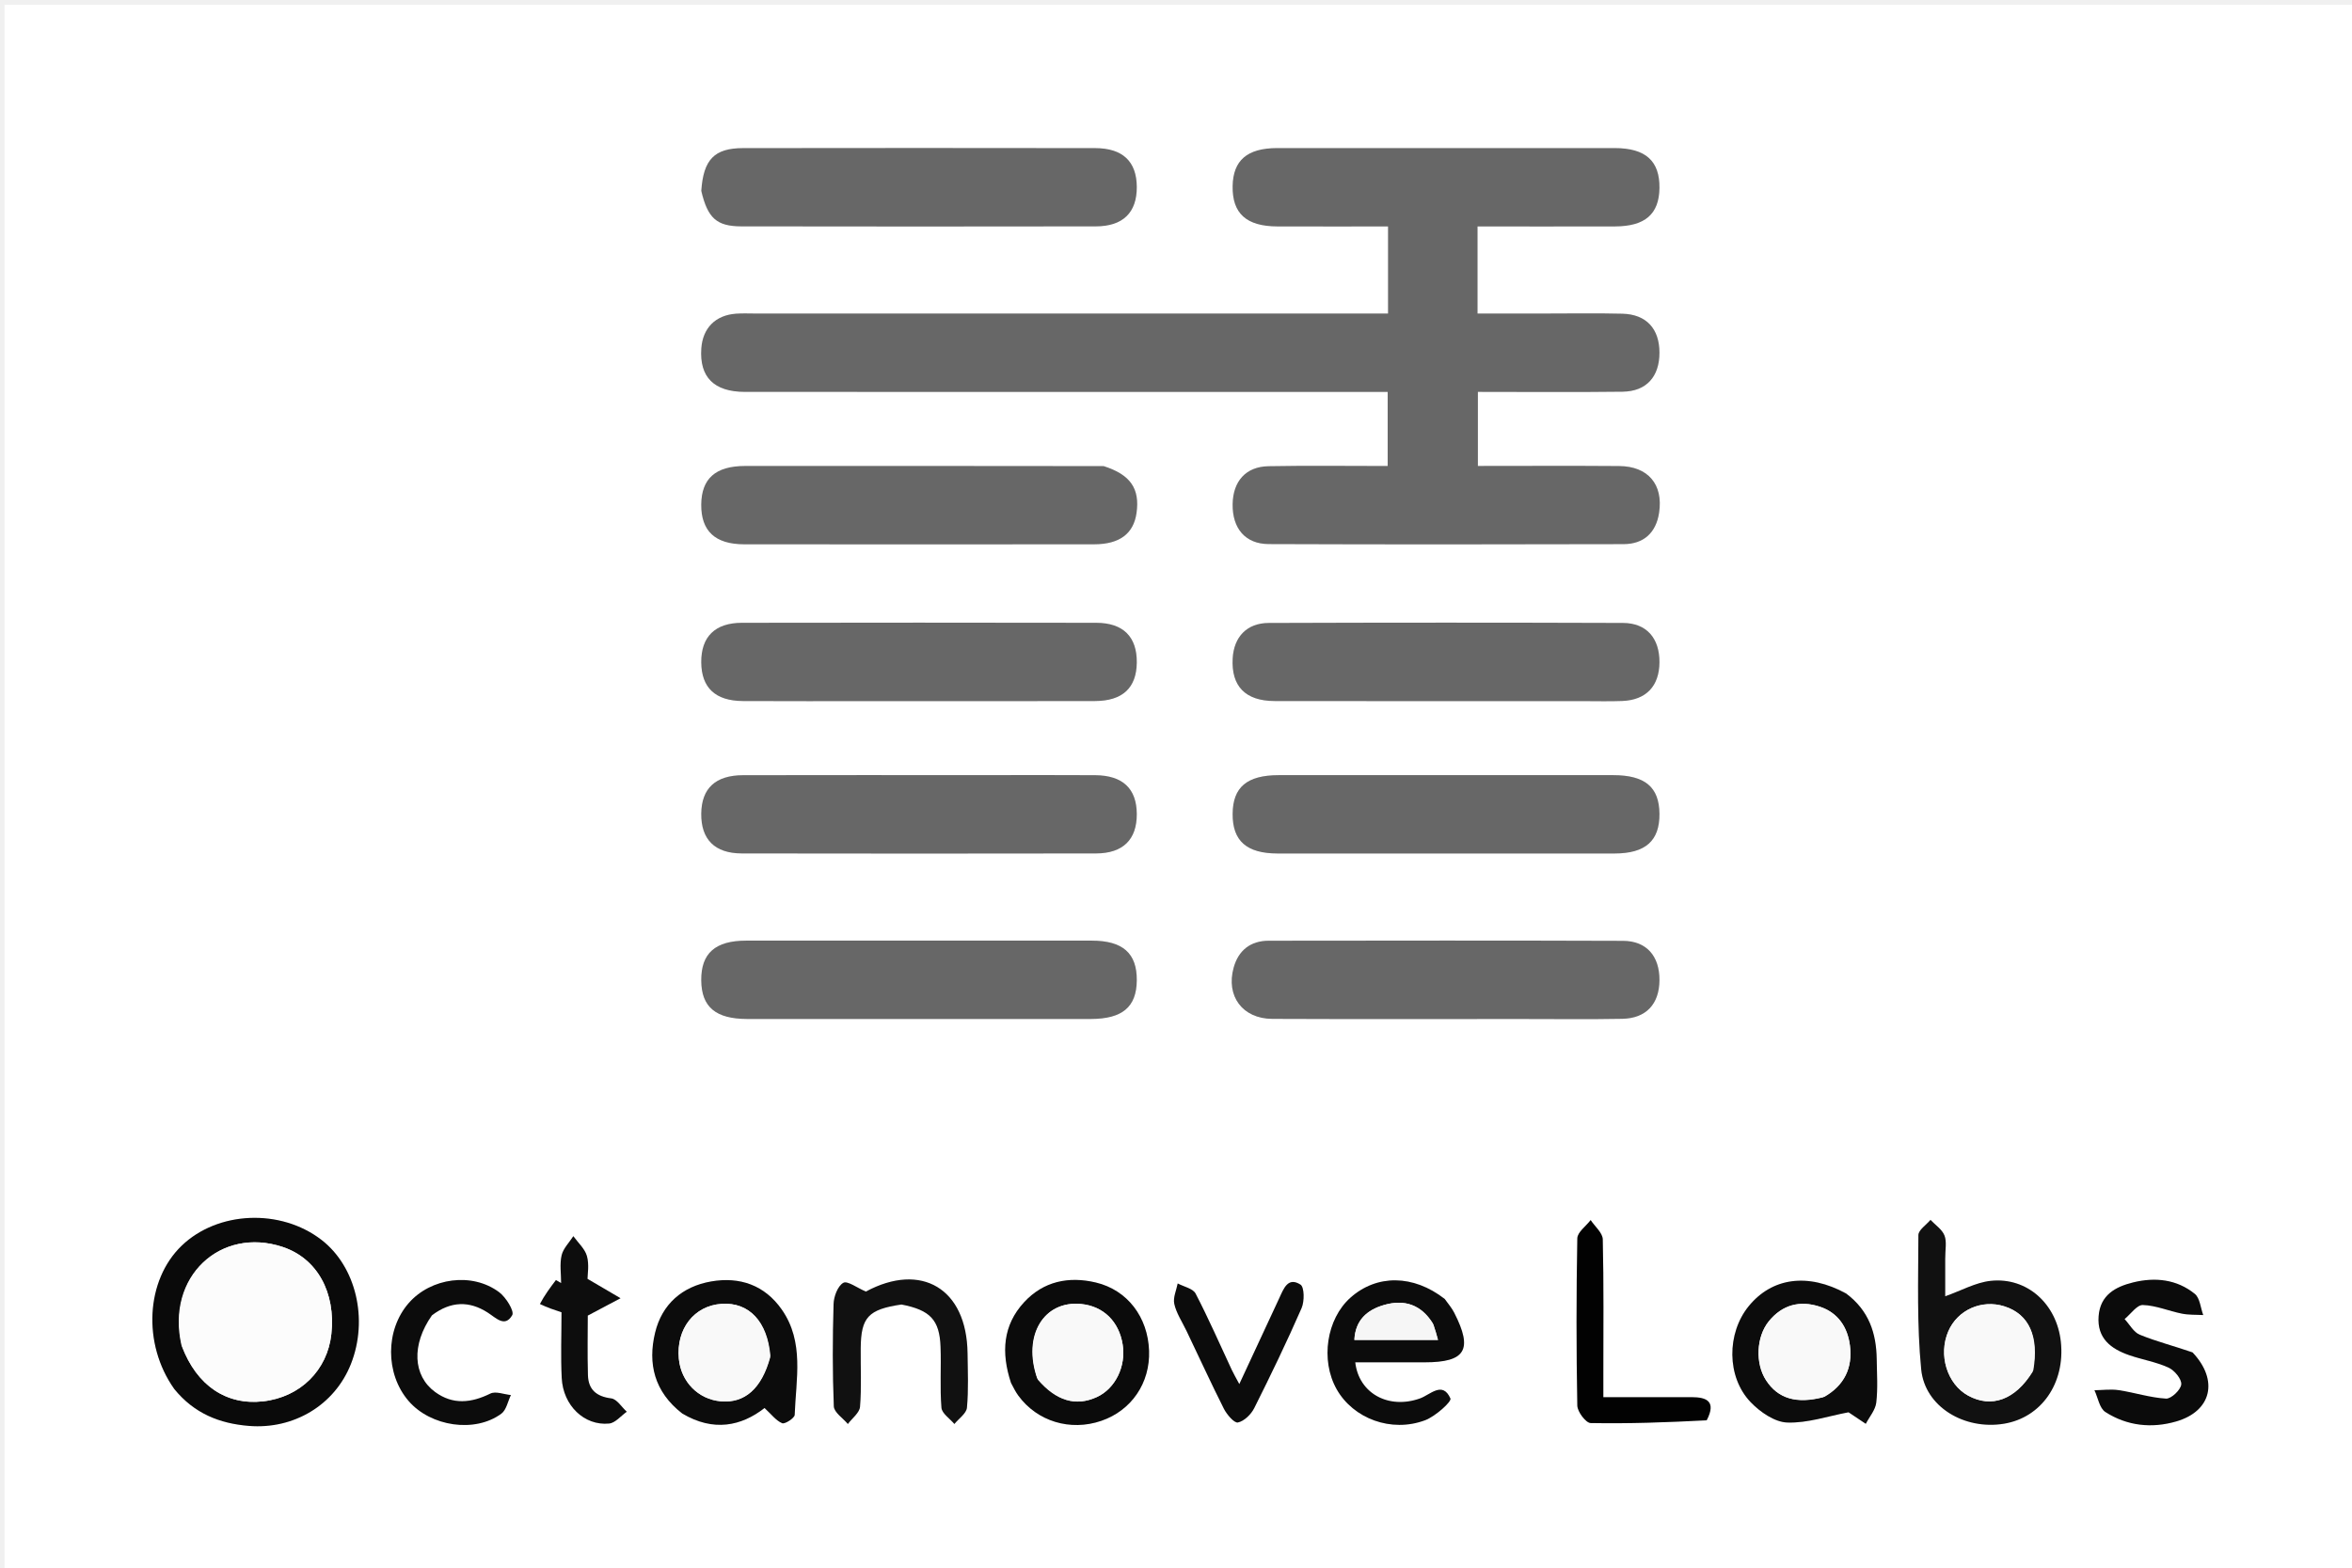
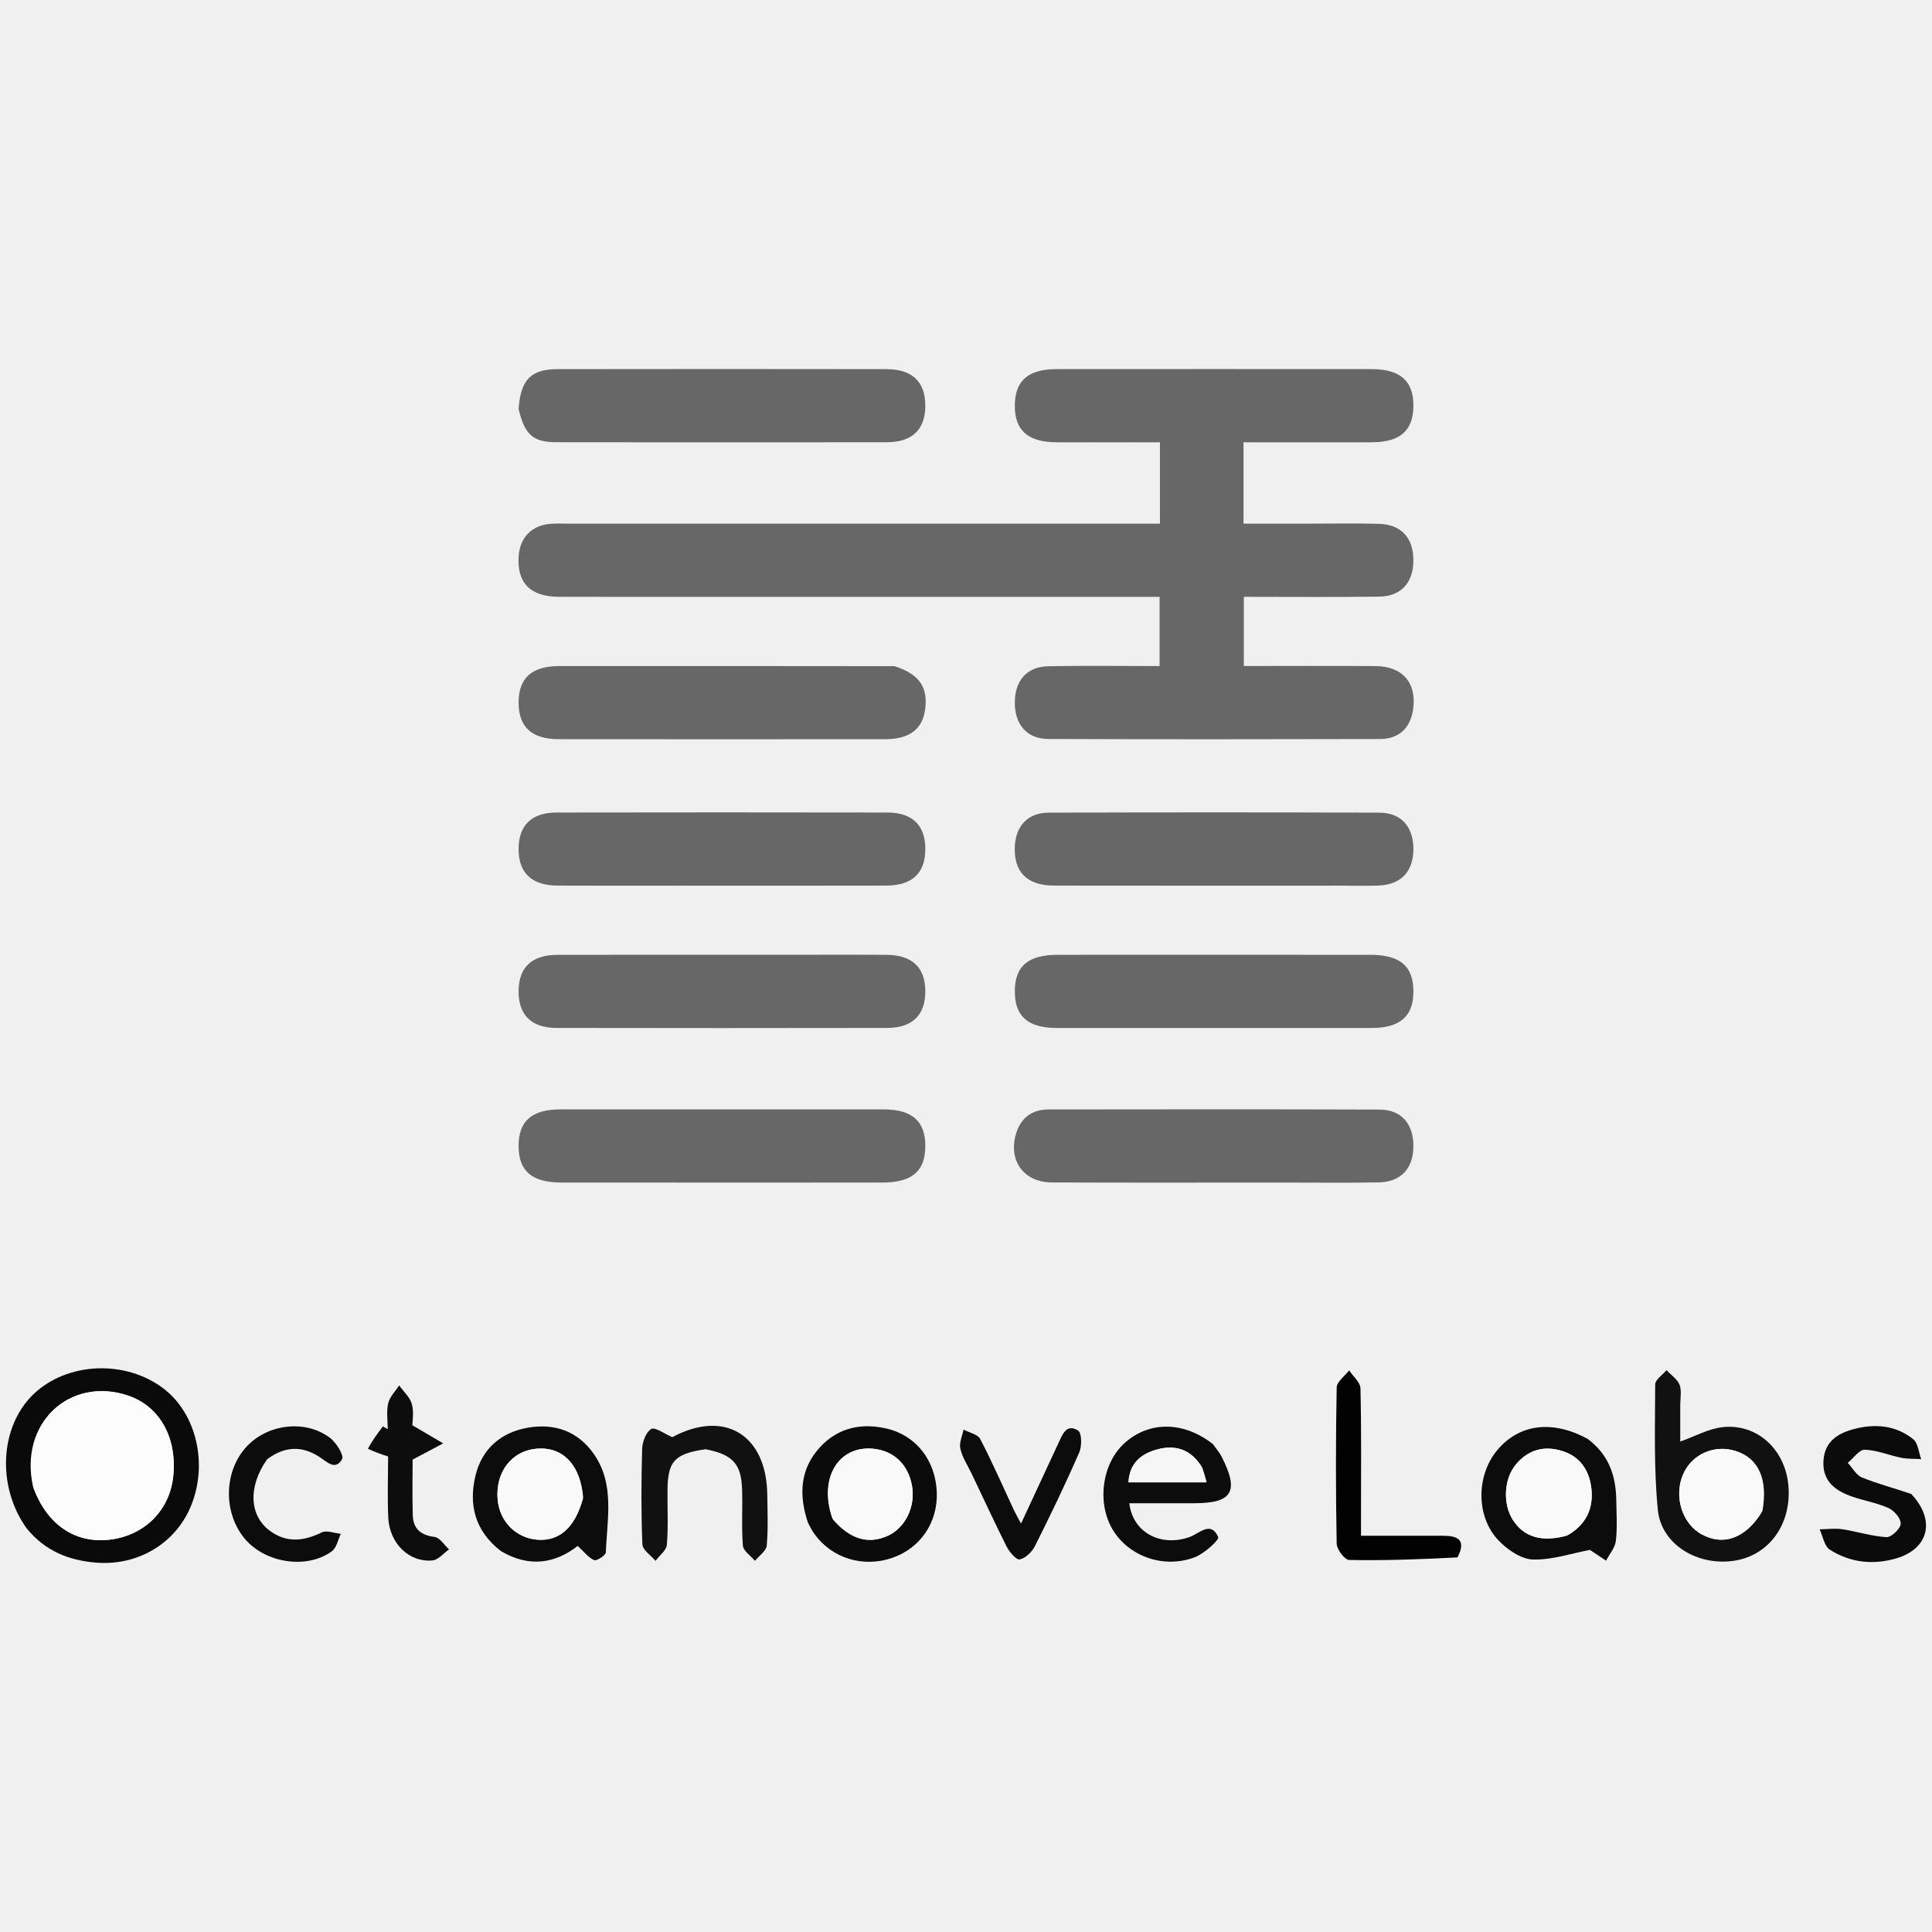
- <svg xmlns="http://www.w3.org/2000/svg" version="1.1" id="Layer_1" x="0px" y="0px" width="100%" viewBox="0 0 540 360" enable-background="new 0 0 540 360" xml:space="preserve">
-   <path fill="#FFFFFF" opacity="1" stroke="none" d=" M392,361   C261.369,361 131.239,361 1.054,361   C1.054,241.069 1.054,121.139 1.054,1.104   C180.881,1.104 360.761,1.104 540.821,1.104   C540.821,121 540.821,241 540.821,361   C491.472,361 441.986,361 392,361  M278.5,90.001   C291.923,90.001 305.346,90.001 318.598,90.001   C318.598,96.099 318.598,101.492 318.598,107.013   C309.201,107.013 300.202,106.891 291.209,107.061   C286.027,107.159 283.081,110.525 283.003,115.782   C282.922,121.323 285.896,124.919 291.271,124.94   C318.434,125.044 345.598,125.023 372.762,124.953   C377.398,124.941 380.221,122.328 380.916,117.744   C381.903,111.232 378.375,107.075 371.76,107.023   C360.98,106.939 350.199,107.001 339.31,107.001   C339.31,101.094 339.31,95.706 339.31,89.991   C350.589,89.991 361.562,90.088 372.533,89.95   C378.01,89.881 381.005,86.494 380.997,80.978   C380.988,75.478 377.979,72.178 372.488,72.041   C366.492,71.892 360.49,72.001 354.491,71.999   C349.398,71.998 344.306,71.999 339.229,71.999   C339.229,65.02 339.229,58.749 339.229,52.001   C349.902,52.001 360.354,52.022 370.805,51.993   C377.694,51.974 380.913,49.163 380.996,43.206   C381.084,36.965 377.835,34.012 370.718,34.007   C344.887,33.988 319.056,33.987 293.226,34.007   C286.335,34.012 283.099,36.832 283.003,42.763   C282.903,49.011 286.156,51.97 293.252,51.994   C301.698,52.023 310.144,52.001 318.685,52.001   C318.685,58.916 318.685,65.305 318.685,71.999   C316.566,71.999 314.759,71.999 312.951,71.999   C266.456,71.999 219.961,71.999 173.466,72   C171.966,72 170.46,71.924 168.968,72.036   C164.242,72.389 161.343,75.339 161.018,80.023   C160.563,86.58 163.911,89.986 171.011,89.99   C206.508,90.013 242.004,90.001 278.5,90.001  M161.023,44.224   C162.477,50.093 164.543,51.969 170.196,51.979   C197.33,52.026 224.463,52.026 251.597,51.982   C257.841,51.972 261.024,48.793 260.997,42.933   C260.971,37.108 257.782,34.025 251.462,34.016   C224.495,33.977 197.528,33.976 170.561,34.016   C164.03,34.025 161.49,36.621 161.023,44.224  M213.5,234.002   C225.808,234.002 238.116,234.015 250.424,233.997   C257.705,233.986 260.947,231.24 260.997,225.12   C261.048,218.914 257.804,216.01 250.664,216.005   C224.219,215.988 197.773,215.988 171.327,216.005   C164.193,216.01 160.948,218.92 161.003,225.128   C161.056,231.244 164.3,233.987 171.584,233.997   C185.223,234.014 198.861,234.002 213.5,234.002  M225.5,177.998   C207.204,177.998 188.909,177.971 170.613,178.014   C164.253,178.029 161.064,181.045 161.003,186.845   C160.94,192.746 164.091,195.969 170.303,195.98   C197.414,196.028 224.525,196.027 251.636,195.981   C257.855,195.971 261.034,192.769 260.997,186.907   C260.961,181.093 257.772,178.059 251.449,178.014   C243.133,177.954 234.816,177.998 225.5,177.998  M252.961,107.015   C225.669,107.009 198.376,106.99 171.083,107.008   C164.274,107.012 161.05,109.907 161.003,115.882   C160.954,121.927 164.178,124.982 170.848,124.989   C197.641,125.019 224.434,125.016 251.228,124.99   C257.06,124.984 260.268,122.539 260.938,117.802   C261.724,112.242 259.585,109.006 252.961,107.015  M201.5,161.002   C218.132,161.002 234.765,161.032 251.397,160.986   C257.751,160.968 260.94,157.947 260.997,152.145   C261.056,146.251 257.9,143.031 251.687,143.02   C224.576,142.972 197.465,142.973 170.354,143.019   C164.137,143.03 160.961,146.236 161.003,152.104   C161.043,157.915 164.232,160.95 170.562,160.986   C180.541,161.043 190.521,161.002 201.5,161.002  M328.5,177.998   C316.858,177.998 305.215,177.985 293.573,178.003   C286.294,178.015 283.052,180.761 283.003,186.882   C282.953,193.087 286.197,195.99 293.337,195.995   C319.117,196.013 344.896,196.013 370.675,195.995   C377.808,195.99 381.053,193.078 380.998,186.87   C380.943,180.755 377.7,178.012 370.414,178.003   C356.776,177.986 343.138,177.998 328.5,177.998  M349.5,234.002   C357.151,233.999 364.803,234.101 372.451,233.958   C377.941,233.856 380.965,230.556 380.998,225.089   C381.031,219.571 378.049,216.073 372.629,216.054   C345.52,215.957 318.41,215.996 291.3,216.026   C287.119,216.03 284.343,218.23 283.241,222.188   C281.414,228.754 285.287,233.943 292.118,233.972   C310.912,234.054 329.706,234.001 349.5,234.002  M363.478,161.002   C366.472,160.999 369.469,161.09 372.459,160.973   C377.944,160.759 380.968,157.55 380.998,152.081   C381.027,146.564 378.046,143.073 372.621,143.053   C345.51,142.958 318.399,142.962 291.289,143.055   C286.267,143.072 283.295,146.266 283.013,151.173   C282.646,157.552 285.909,160.974 292.629,160.985   C315.914,161.027 339.2,161.002 363.478,161.002  M40.197,319.266   C44.595,324.602 50.396,326.899 57.163,327.445   C67.435,328.273 76.824,322.674 80.563,313.238   C84.624,302.988 81.746,290.843 73.802,284.716   C64.417,277.478 49.994,278.085 41.701,286.069   C33.491,293.972 32.645,308.585 40.197,319.266  M446.605,288.653   C446.591,286.993 447.004,285.165 446.439,283.72   C445.89,282.317 444.337,281.308 443.225,280.126   C442.255,281.292 440.45,282.456 440.447,283.625   C440.416,293.906 440.09,304.248 441.09,314.451   C441.936,323.076 451.045,328.444 460.112,326.939   C468.685,325.517 474.157,317.637 473.158,308.153   C472.241,299.45 465.415,293.222 457.015,294.133   C453.593,294.504 450.331,296.358 446.605,297.675   C446.605,295.096 446.605,292.341 446.605,288.653  M156.916,324.823   C163.787,328.855 170.202,327.497 175.533,323.333   C177.115,324.783 178.169,326.234 179.583,326.825   C180.21,327.087 182.429,325.637 182.455,324.912   C182.749,316.703 184.708,308.173 179.486,300.714   C175.571,295.121 169.852,293.124 163.276,294.266   C156.632,295.421 151.984,299.491 150.406,306.03   C148.697,313.112 150.192,319.59 156.916,324.823  M423.539,296.824   C415.062,292.226 406.825,293.394 401.484,299.951   C396.44,306.145 396.37,316.171 401.928,321.985   C404.089,324.246 407.437,326.565 410.323,326.669   C414.984,326.836 419.709,325.193 424.41,324.314   C425.295,324.906 426.832,325.934 428.369,326.963   C429.209,325.343 430.577,323.785 430.775,322.09   C431.16,318.803 430.928,315.438 430.878,312.106   C430.791,306.189 429.124,300.962 423.539,296.824  M331.446,298.032   C324.469,292.653 316.092,292.631 310.073,297.975   C304.556,302.872 303.12,312.342 306.883,319.017   C310.681,325.755 319.424,329.064 327.197,326.139   C329.555,325.251 333.323,321.862 333.005,321.143   C331.2,317.068 328.374,320.29 326.022,321.131   C318.861,323.691 311.977,320.029 311.155,312.84   C316.491,312.84 321.801,312.84 327.11,312.84   C336.486,312.84 338.22,309.947 333.882,301.459   C333.358,300.433 332.607,299.523 331.446,298.032  M207.375,299.64   C213.588,300.842 215.713,303.111 215.941,309.284   C216.114,313.942 215.771,318.629 216.148,323.264   C216.255,324.582 218.079,325.761 219.116,327.004   C220.125,325.758 221.882,324.581 222.005,323.252   C222.386,319.123 222.191,314.936 222.143,310.772   C221.971,295.851 211.468,289.762 198.8,296.593   C196.774,295.737 194.555,294.047 193.615,294.586   C192.328,295.325 191.429,297.74 191.379,299.465   C191.152,307.288 191.119,315.128 191.436,322.945   C191.493,324.34 193.533,325.654 194.658,327.006   C195.635,325.69 197.341,324.434 197.455,323.047   C197.821,318.579 197.569,314.063 197.614,309.566   C197.686,302.516 199.326,300.688 207.375,299.64  M232.232,317.934   C232.748,318.783 233.206,319.673 233.789,320.473   C238.117,326.415 245.729,328.722 252.853,326.279   C259.774,323.907 264.079,317.588 263.819,310.184   C263.546,302.45 258.845,296.231 251.589,294.509   C245.364,293.032 239.569,294.225 235.127,299.038   C230.272,304.299 229.807,310.568 232.232,317.934  M503.097,310.336   C499.147,309.097 495.113,308.063 491.289,306.511   C489.869,305.935 488.943,304.145 487.792,302.908   C489.189,301.766 490.616,299.639 491.977,299.681   C494.979,299.774 497.927,301.056 500.936,301.66   C502.531,301.979 504.206,301.893 505.845,301.99   C505.227,300.33 505.089,298.076 503.903,297.116   C499.768,293.766 494.795,293.243 489.729,294.493   C485.662,295.497 482.191,297.4 481.824,302.245   C481.437,307.349 484.66,309.756 488.885,311.214   C491.861,312.241 495.047,312.754 497.883,314.056   C499.245,314.681 500.912,316.681 500.801,317.91   C500.689,319.156 498.497,321.242 497.317,321.175   C493.675,320.968 490.099,319.787 486.46,319.236   C484.639,318.96 482.736,319.229 480.87,319.252   C481.677,320.959 482.024,323.38 483.372,324.246   C488.35,327.447 494.001,328.062 499.663,326.413   C507.723,324.067 509.467,317.001 503.097,310.336  M392.154,325.856   C394.083,321.813 391.867,320.848 388.41,320.842   C381.805,320.831 375.2,320.839 368.115,320.839   C368.115,318.76 368.115,317.14 368.115,315.519   C368.114,305.211 368.23,294.899 367.983,284.596   C367.947,283.1 366.172,281.646 365.202,280.173   C364.134,281.573 362.165,282.955 362.138,284.374   C361.898,297.172 361.898,309.979 362.138,322.777   C362.165,324.195 364.108,326.766 365.2,326.786   C373.972,326.951 382.753,326.631 392.154,325.856  M99.49,301.825   C103.53,298.74 107.764,298.73 111.925,301.384   C113.89,302.637 115.919,304.922 117.602,302.01   C118.133,301.09 116.168,297.915 114.613,296.747   C108.416,292.096 98.934,293.404 93.835,299.24   C88.448,305.406 88.435,315.479 93.806,321.711   C98.881,327.602 109.044,329.119 115.106,324.631   C116.26,323.777 116.59,321.81 117.3,320.356   C115.71,320.205 113.807,319.417 112.585,320.018   C108.179,322.183 103.98,322.641 99.893,319.652   C94.796,315.925 94.421,308.791 99.49,301.825  M124.178,299.78   C125.699,300.285 127.22,300.789 128.917,301.352   C128.917,306.512 128.72,311.491 128.966,316.447   C129.28,322.761 134.155,327.463 139.855,326.897   C141.28,326.756 142.559,325.13 143.905,324.187   C142.722,323.116 141.635,321.286 140.339,321.123   C136.929,320.695 135.083,319.101 134.987,315.792   C134.843,310.845 134.95,305.891 134.95,302.109   C137.964,300.511 140.219,299.316 142.473,298.121   C140.198,296.786 137.923,295.452 134.889,293.672   C134.889,292.692 135.307,290.441 134.761,288.457   C134.297,286.769 132.721,285.386 131.636,283.869   C130.7,285.327 129.311,286.68 128.941,288.27   C128.471,290.289 128.828,292.501 128.828,294.63   C128.43,294.404 128.033,294.177 127.635,293.95   C126.336,295.67 125.037,297.391 124.178,299.78  M272.615,305.952   C275.385,311.809 278.068,317.709 280.988,323.489   C281.667,324.833 283.383,326.835 284.217,326.655   C285.657,326.345 287.24,324.793 287.96,323.359   C291.758,315.791 295.436,308.154 298.831,300.398   C299.512,298.844 299.485,295.571 298.573,294.989   C295.695,293.152 294.716,295.929 293.725,298.07   C290.76,304.481 287.771,310.88 284.535,317.835   C283.731,316.33 283.232,315.49 282.82,314.61   C280.075,308.743 277.487,302.794 274.499,297.054   C273.89,295.883 271.799,295.482 270.392,294.726   C270.089,296.293 269.291,297.968 269.602,299.402   C270.047,301.461 271.301,303.346 272.615,305.952  z" />
-   <path fill="#676767" opacity="1" stroke="none" d=" M278,90.001   C242.004,90.001 206.508,90.013 171.011,89.99   C163.911,89.986 160.563,86.58 161.018,80.023   C161.343,75.339 164.242,72.389 168.968,72.036   C170.46,71.924 171.966,72 173.466,72   C219.961,71.999 266.456,71.999 312.951,71.999   C314.759,71.999 316.566,71.999 318.685,71.999   C318.685,65.305 318.685,58.916 318.685,52.001   C310.144,52.001 301.698,52.023 293.252,51.994   C286.156,51.97 282.903,49.011 283.003,42.763   C283.099,36.832 286.335,34.012 293.226,34.007   C319.056,33.987 344.887,33.988 370.718,34.007   C377.835,34.012 381.084,36.965 380.996,43.206   C380.913,49.163 377.694,51.974 370.805,51.993   C360.354,52.022 349.902,52.001 339.229,52.001   C339.229,58.749 339.229,65.02 339.229,71.999   C344.306,71.999 349.398,71.998 354.491,71.999   C360.49,72.001 366.492,71.892 372.488,72.041   C377.979,72.178 380.988,75.478 380.997,80.978   C381.005,86.494 378.01,89.881 372.533,89.95   C361.562,90.088 350.589,89.991 339.31,89.991   C339.31,95.706 339.31,101.094 339.31,107.001   C350.199,107.001 360.98,106.939 371.76,107.023   C378.375,107.075 381.903,111.232 380.916,117.744   C380.221,122.328 377.398,124.941 372.762,124.953   C345.598,125.023 318.434,125.044 291.271,124.94   C285.896,124.919 282.922,121.323 283.003,115.782   C283.081,110.525 286.027,107.159 291.209,107.061   C300.202,106.891 309.201,107.013 318.598,107.013   C318.598,101.492 318.598,96.099 318.598,90.001   C305.346,90.001 291.923,90.001 278,90.001  z" />
-   <path fill="#676767" opacity="1" stroke="none" d=" M161.013,43.816   C161.49,36.621 164.03,34.025 170.561,34.016   C197.528,33.976 224.495,33.977 251.462,34.016   C257.782,34.025 260.971,37.108 260.997,42.933   C261.024,48.793 257.841,51.972 251.597,51.982   C224.463,52.026 197.33,52.026 170.196,51.979   C164.543,51.969 162.477,50.093 161.013,43.816  z" />
-   <path fill="#676767" opacity="1" stroke="none" d=" M213,234.002   C198.861,234.002 185.223,234.014 171.584,233.997   C164.3,233.987 161.056,231.244 161.003,225.128   C160.948,218.92 164.193,216.01 171.327,216.005   C197.773,215.988 224.219,215.988 250.664,216.005   C257.804,216.01 261.048,218.914 260.997,225.12   C260.947,231.24 257.705,233.986 250.424,233.997   C238.116,234.015 225.808,234.002 213,234.002  z" />
-   <path fill="#676767" opacity="1" stroke="none" d=" M226,177.998   C234.816,177.998 243.133,177.954 251.449,178.014   C257.772,178.059 260.961,181.093 260.997,186.907   C261.034,192.769 257.855,195.971 251.636,195.981   C224.525,196.027 197.414,196.028 170.303,195.98   C164.091,195.969 160.94,192.746 161.003,186.845   C161.064,181.045 164.253,178.029 170.613,178.014   C188.909,177.971 207.204,177.998 226,177.998  z" />
-   <path fill="#676767" opacity="1" stroke="none" d=" M253.398,107.037   C259.585,109.006 261.724,112.242 260.938,117.802   C260.268,122.539 257.06,124.984 251.228,124.99   C224.434,125.016 197.641,125.019 170.848,124.989   C164.178,124.982 160.954,121.927 161.003,115.882   C161.05,109.907 164.274,107.012 171.083,107.008   C198.376,106.99 225.669,107.009 253.398,107.037  z" />
-   <path fill="#676767" opacity="1" stroke="none" d=" M201,161.002   C190.521,161.002 180.541,161.043 170.562,160.986   C164.232,160.95 161.043,157.915 161.003,152.104   C160.961,146.236 164.137,143.03 170.354,143.019   C197.465,142.973 224.576,142.972 251.687,143.02   C257.9,143.031 261.056,146.251 260.997,152.145   C260.94,157.947 257.751,160.968 251.397,160.986   C234.765,161.032 218.132,161.002 201,161.002  z" />
-   <path fill="#676767" opacity="1" stroke="none" d=" M329,177.998   C343.138,177.998 356.776,177.986 370.414,178.003   C377.7,178.012 380.943,180.755 380.998,186.87   C381.053,193.078 377.808,195.99 370.675,195.995   C344.896,196.013 319.117,196.013 293.337,195.995   C286.197,195.99 282.953,193.087 283.003,186.882   C283.052,180.761 286.294,178.015 293.573,178.003   C305.215,177.985 316.858,177.998 329,177.998  z" />
-   <path fill="#676767" opacity="1" stroke="none" d=" M349,234.002   C329.706,234.001 310.912,234.054 292.118,233.972   C285.287,233.943 281.414,228.754 283.241,222.188   C284.343,218.23 287.119,216.03 291.3,216.026   C318.41,215.996 345.52,215.957 372.629,216.054   C378.049,216.073 381.031,219.571 380.998,225.089   C380.965,230.556 377.941,233.856 372.451,233.958   C364.803,234.101 357.151,233.999 349,234.002  z" />
-   <path fill="#676767" opacity="1" stroke="none" d=" M362.982,161.002   C339.2,161.002 315.914,161.027 292.629,160.985   C285.909,160.974 282.646,157.552 283.013,151.173   C283.295,146.266 286.267,143.072 291.289,143.055   C318.399,142.962 345.51,142.958 372.621,143.053   C378.046,143.073 381.027,146.564 380.998,152.081   C380.968,157.55 377.944,160.759 372.459,160.973   C369.469,161.09 366.472,160.999 362.982,161.002  z" />
-   <path fill="#0A0A0A" opacity="1" stroke="none" d=" M40.005,318.958   C32.645,308.585 33.491,293.972 41.701,286.069   C49.994,278.085 64.417,277.478 73.802,284.716   C81.746,290.843 84.624,302.988 80.563,313.238   C76.824,322.674 67.435,328.273 57.163,327.445   C50.396,326.899 44.595,324.602 40.005,318.958  M41.826,309.29   C45.174,318.189 51.977,322.759 60.439,321.796   C68.945,320.827 75.182,314.655 76.079,306.319   C77.102,296.818 72.835,288.977 64.883,286.34   C50.729,281.645 38.038,293.069 41.826,309.29  z" />
-   <path fill="#111111" opacity="1" stroke="none" d=" M446.605,289.119   C446.605,292.341 446.605,295.096 446.605,297.675   C450.331,296.358 453.593,294.504 457.015,294.133   C465.415,293.222 472.241,299.45 473.158,308.153   C474.157,317.637 468.685,325.517 460.112,326.939   C451.045,328.444 441.936,323.076 441.09,314.451   C440.09,304.248 440.416,293.906 440.447,283.625   C440.45,282.456 442.255,281.292 443.225,280.126   C444.337,281.308 445.89,282.317 446.439,283.72   C447.004,285.165 446.591,286.993 446.605,289.119  M466.835,314.665   C468.175,306.89 465.864,301.787 460.187,299.986   C454.996,298.339 449.466,300.789 447.331,305.681   C444.962,311.11 447.033,317.846 451.884,320.493   C457.213,323.401 462.68,321.497 466.835,314.665  z" />
-   <path fill="#0C0C0C" opacity="1" stroke="none" d=" M156.624,324.584   C150.192,319.59 148.697,313.112 150.406,306.03   C151.984,299.491 156.632,295.421 163.276,294.266   C169.852,293.124 175.571,295.121 179.486,300.714   C184.708,308.173 182.749,316.703 182.455,324.912   C182.429,325.637 180.21,327.087 179.583,326.825   C178.169,326.234 177.115,324.783 175.533,323.333   C170.202,327.497 163.787,328.855 156.624,324.584  M176.869,311.301   C176.209,303.478 171.994,298.998 165.682,299.414   C159.382,299.829 155.226,305.15 155.857,311.994   C156.345,317.298 160.313,321.337 165.481,321.792   C170.958,322.275 174.88,318.914 176.869,311.301  z" />
-   <path fill="#0C0C0C" opacity="1" stroke="none" d=" M423.849,297.031   C429.124,300.962 430.791,306.189 430.878,312.106   C430.928,315.438 431.16,318.803 430.775,322.09   C430.577,323.785 429.209,325.343 428.369,326.963   C426.832,325.934 425.295,324.906 424.41,324.314   C419.709,325.193 414.984,326.836 410.323,326.669   C407.437,326.565 404.089,324.246 401.928,321.985   C396.37,316.171 396.44,306.145 401.484,299.951   C406.825,293.394 415.062,292.226 423.849,297.031  M418.922,320.741   C423.476,318.125 425.369,314.082 424.729,309.005   C424.196,304.771 422.003,301.437 417.781,300.056   C413.248,298.573 409.218,299.613 406.13,303.391   C403.206,306.969 402.959,313.105 405.478,316.972   C408.192,321.138 412.423,322.477 418.922,320.741  z" />
-   <path fill="#0C0C0C" opacity="1" stroke="none" d=" M331.703,298.295   C332.607,299.523 333.358,300.433 333.882,301.459   C338.22,309.947 336.486,312.84 327.11,312.84   C321.801,312.84 316.491,312.84 311.155,312.84   C311.977,320.029 318.861,323.691 326.022,321.131   C328.374,320.29 331.2,317.068 333.005,321.143   C333.323,321.862 329.555,325.251 327.197,326.139   C319.424,329.064 310.681,325.755 306.883,319.017   C303.12,312.342 304.556,302.872 310.073,297.975   C316.092,292.631 324.469,292.653 331.703,298.295  M328.957,303.858   C326.312,299.594 322.473,298.322 317.792,299.666   C313.84,300.801 311.165,303.183 310.954,307.698   C317.378,307.698 323.592,307.698 330.151,307.698   C329.809,306.445 329.555,305.516 328.957,303.858  z" />
-   <path fill="#111111" opacity="1" stroke="none" d=" M206.956,299.562   C199.326,300.688 197.686,302.516 197.614,309.566   C197.569,314.063 197.821,318.579 197.455,323.047   C197.341,324.434 195.635,325.69 194.658,327.006   C193.533,325.654 191.493,324.34 191.436,322.945   C191.119,315.128 191.152,307.288 191.379,299.465   C191.429,297.74 192.328,295.325 193.615,294.586   C194.555,294.047 196.774,295.737 198.8,296.593   C211.468,289.762 221.971,295.851 222.143,310.772   C222.191,314.936 222.386,319.123 222.005,323.252   C221.882,324.581 220.125,325.758 219.116,327.004   C218.079,325.761 216.255,324.582 216.148,323.264   C215.771,318.629 216.114,313.942 215.941,309.284   C215.713,303.111 213.588,300.842 206.956,299.562  z" />
-   <path fill="#0B0B0B" opacity="1" stroke="none" d=" M232.113,317.554   C229.807,310.568 230.272,304.299 235.127,299.038   C239.569,294.225 245.364,293.032 251.589,294.509   C258.845,296.231 263.546,302.45 263.819,310.184   C264.079,317.588 259.774,323.907 252.853,326.279   C245.729,328.722 238.117,326.415 233.789,320.473   C233.206,319.673 232.748,318.783 232.113,317.554  M238.279,316.832   C242.48,321.709 246.985,323.034 251.823,320.816   C256.06,318.875 258.565,313.768 257.75,308.734   C256.892,303.429 253.314,299.946 248.211,299.447   C239.66,298.609 234.701,306.657 238.279,316.832  z" />
-   <path fill="#0B0B0B" opacity="1" stroke="none" d=" M503.4,310.567   C509.467,317.001 507.723,324.067 499.663,326.413   C494.001,328.062 488.35,327.447 483.372,324.246   C482.024,323.38 481.677,320.959 480.87,319.252   C482.736,319.229 484.639,318.96 486.46,319.236   C490.099,319.787 493.675,320.968 497.317,321.175   C498.497,321.242 500.689,319.156 500.801,317.91   C500.912,316.681 499.245,314.681 497.883,314.056   C495.047,312.754 491.861,312.241 488.885,311.214   C484.66,309.756 481.437,307.349 481.824,302.245   C482.191,297.4 485.662,295.497 489.729,294.493   C494.795,293.243 499.768,293.766 503.903,297.116   C505.089,298.076 505.227,300.33 505.845,301.99   C504.206,301.893 502.531,301.979 500.936,301.66   C497.927,301.056 494.979,299.774 491.977,299.681   C490.616,299.639 489.189,301.766 487.792,302.908   C488.943,304.145 489.869,305.935 491.289,306.511   C495.113,308.063 499.147,309.097 503.4,310.567  z" />
-   <path fill="#020202" opacity="1" stroke="none" d=" M391.843,326.158   C382.753,326.631 373.972,326.951 365.2,326.786   C364.108,326.766 362.165,324.195 362.138,322.777   C361.898,309.979 361.898,297.172 362.138,284.374   C362.165,282.955 364.134,281.573 365.202,280.173   C366.172,281.646 367.947,283.1 367.983,284.596   C368.23,294.899 368.114,305.211 368.115,315.519   C368.115,317.14 368.115,318.76 368.115,320.839   C375.2,320.839 381.805,320.831 388.41,320.842   C391.867,320.848 394.083,321.813 391.843,326.158  z" />
-   <path fill="#0C0C0C" opacity="1" stroke="none" d=" M99.159,302.055   C94.421,308.791 94.796,315.925 99.893,319.652   C103.98,322.641 108.179,322.183 112.585,320.018   C113.807,319.417 115.71,320.205 117.3,320.356   C116.59,321.81 116.26,323.777 115.106,324.631   C109.044,329.119 98.881,327.602 93.806,321.711   C88.435,315.479 88.448,305.406 93.835,299.24   C98.934,293.404 108.416,292.096 114.613,296.747   C116.168,297.915 118.133,301.09 117.602,302.01   C115.919,304.922 113.89,302.637 111.925,301.384   C107.764,298.73 103.53,298.74 99.159,302.055  z" />
-   <path fill="#0D0D0D" opacity="1" stroke="none" d=" M123.958,299.446   C125.037,297.391 126.336,295.67 127.635,293.95   C128.033,294.177 128.43,294.404 128.828,294.63   C128.828,292.501 128.471,290.289 128.941,288.27   C129.311,286.68 130.7,285.327 131.636,283.869   C132.721,285.386 134.297,286.769 134.761,288.457   C135.307,290.441 134.889,292.692 134.889,293.672   C137.923,295.452 140.198,296.786 142.473,298.121   C140.219,299.316 137.964,300.511 134.95,302.109   C134.95,305.891 134.843,310.845 134.987,315.792   C135.083,319.101 136.929,320.695 140.339,321.123   C141.635,321.286 142.722,323.116 143.905,324.187   C142.559,325.13 141.28,326.756 139.855,326.897   C134.155,327.463 129.28,322.761 128.966,316.447   C128.72,311.491 128.917,306.512 128.917,301.352   C127.22,300.789 125.699,300.285 123.958,299.446  z" />
-   <path fill="#0C0C0C" opacity="1" stroke="none" d=" M272.413,305.628   C271.301,303.346 270.047,301.461 269.602,299.402   C269.291,297.968 270.089,296.293 270.392,294.726   C271.799,295.482 273.89,295.883 274.499,297.054   C277.487,302.794 280.075,308.743 282.82,314.61   C283.232,315.49 283.731,316.33 284.535,317.835   C287.771,310.88 290.76,304.481 293.725,298.07   C294.716,295.929 295.695,293.152 298.573,294.989   C299.485,295.571 299.512,298.844 298.831,300.398   C295.436,308.154 291.758,315.791 287.96,323.359   C287.24,324.793 285.657,326.345 284.217,326.655   C283.383,326.835 281.667,324.833 280.988,323.489   C278.068,317.709 275.385,311.809 272.413,305.628  z" />
-   <path fill="#FCFCFC" opacity="1" stroke="none" d=" M41.662,308.914   C38.038,293.069 50.729,281.645 64.883,286.34   C72.835,288.977 77.102,296.818 76.079,306.319   C75.182,314.655 68.945,320.827 60.439,321.796   C51.977,322.759 45.174,318.189 41.662,308.914  z" />
-   <path fill="#F9F9F9" opacity="1" stroke="none" d=" M466.661,315.036   C462.68,321.497 457.213,323.401 451.884,320.493   C447.033,317.846 444.962,311.11 447.331,305.681   C449.466,300.789 454.996,298.339 460.187,299.986   C465.864,301.787 468.175,306.89 466.661,315.036  z" />
-   <path fill="#F9F9F9" opacity="1" stroke="none" d=" M176.833,311.698   C174.88,318.914 170.958,322.275 165.481,321.792   C160.313,321.337 156.345,317.298 155.857,311.994   C155.226,305.15 159.382,299.829 165.682,299.414   C171.994,298.998 176.209,303.478 176.833,311.698  z" />
-   <path fill="#F9F9F9" opacity="1" stroke="none" d=" M418.555,320.868   C412.423,322.477 408.192,321.138 405.478,316.972   C402.959,313.105 403.206,306.969 406.13,303.391   C409.218,299.613 413.248,298.573 417.781,300.056   C422.003,301.437 424.196,304.771 424.729,309.005   C425.369,314.082 423.476,318.125 418.555,320.868  z" />
-   <path fill="#F6F6F6" opacity="1" stroke="none" d=" M329.129,304.222   C329.555,305.516 329.809,306.445 330.151,307.698   C323.592,307.698 317.378,307.698 310.954,307.698   C311.165,303.183 313.84,300.801 317.792,299.666   C322.473,298.322 326.312,299.594 329.129,304.222  z" />
-   <path fill="#F9F9F9" opacity="1" stroke="none" d=" M238.113,316.468   C234.701,306.657 239.66,298.609 248.211,299.447   C253.314,299.946 256.892,303.429 257.75,308.734   C258.565,313.768 256.06,318.875 251.823,320.816   C246.985,323.034 242.48,321.709 238.113,316.468  z" />
+ <svg xmlns="http://www.w3.org/2000/svg" width="475" height="475" xml:space="preserve" enable-background="new 0 0 540 360" version="1.1">
+   <g>
+     <g id="svg_33">
+       <path stroke="null" id="svg_11" d="m6.504,375.702c-7.361,-10.373 -6.514,-24.986 1.695,-32.889c8.293,-7.983 22.716,-8.591 32.102,-1.352c7.943,6.126 10.822,18.272 6.76,28.522c-3.739,9.436 -13.128,15.035 -23.4,14.206c-6.767,-0.546 -12.568,-2.842 -17.158,-8.486m1.821,-9.668c3.348,8.898 10.151,13.469 18.613,12.505c8.506,-0.969 14.743,-7.141 15.641,-15.476c1.023,-9.501 -3.245,-17.342 -11.196,-19.98c-14.154,-4.695 -26.846,6.729 -23.058,22.951z" fill="#0A0A0A" />
+       <path stroke="null" id="svg_12" d="m413.104,345.863c-0,3.222 -0,5.977 -0,8.556c3.726,-1.317 6.987,-3.171 10.41,-3.542c8.4,-0.911 15.226,5.317 16.143,14.02c0.999,9.483 -4.473,17.364 -13.046,18.786c-9.067,1.504 -18.176,-3.864 -19.022,-12.488c-1,-10.203 -0.674,-20.545 -0.644,-30.826c0.004,-1.169 1.809,-2.333 2.778,-3.5c1.112,1.182 2.665,2.192 3.214,3.594c0.565,1.445 0.152,3.273 0.167,5.4m20.229,25.546c1.34,-7.775 -0.971,-12.878 -6.648,-14.679c-5.191,-1.647 -10.721,0.803 -12.856,5.695c-2.369,5.429 -0.298,12.165 4.553,14.812c5.329,2.908 10.796,1.004 14.951,-5.829z" fill="#111111" />
+       <path stroke="null" id="svg_13" d="m123.123,381.328c-6.432,-4.994 -7.927,-11.472 -6.218,-18.553c1.578,-6.54 6.226,-10.61 12.871,-11.764c6.575,-1.143 12.295,0.854 16.21,6.447c5.221,7.459 3.263,15.99 2.969,24.199c-0.026,0.725 -2.245,2.174 -2.872,1.913c-1.414,-0.59 -2.469,-2.042 -4.05,-3.492c-5.331,4.165 -11.746,5.523 -18.909,1.251m20.244,-13.283c-0.659,-7.823 -4.875,-12.303 -11.186,-11.887c-6.3,0.415 -10.456,5.736 -9.826,12.58c0.489,5.304 4.456,9.343 9.624,9.798c5.478,0.483 9.399,-2.878 11.388,-10.491z" fill="#0C0C0C" />
+       <path stroke="null" id="svg_14" d="m390.348,353.775c5.275,3.931 6.942,9.158 7.029,15.076c0.049,3.332 0.282,6.696 -0.103,9.984c-0.198,1.695 -1.567,3.253 -2.406,4.873c-1.537,-1.028 -3.074,-2.057 -3.959,-2.649c-4.701,0.879 -9.427,2.523 -14.087,2.355c-2.886,-0.104 -6.234,-2.423 -8.396,-4.684c-5.558,-5.813 -5.488,-15.84 -0.444,-22.034c5.34,-6.557 13.578,-7.725 22.365,-2.921m-4.927,23.711c4.554,-2.617 6.447,-6.659 5.807,-11.736c-0.533,-4.234 -2.726,-7.568 -6.948,-8.949c-4.533,-1.483 -8.563,-0.443 -11.651,3.335c-2.924,3.578 -3.17,9.714 -0.651,13.581c2.713,4.165 6.945,5.505 13.444,3.769z" fill="#0C0C0C" />
+       <path stroke="null" id="svg_15" d="m298.202,355.039c0.903,1.227 1.655,2.138 2.179,3.164c4.338,8.487 2.604,11.381 -6.773,11.381c-5.309,0 -10.618,0 -15.955,0c0.822,7.189 7.706,10.85 14.867,8.29c2.352,-0.841 5.178,-4.062 6.983,0.013c0.318,0.719 -3.45,4.108 -5.808,4.995c-7.773,2.925 -16.516,-0.384 -20.314,-7.122c-3.763,-6.674 -2.327,-16.144 3.19,-21.042c6.019,-5.344 14.396,-5.321 21.631,0.32m-2.746,5.563c-2.645,-4.264 -6.484,-5.536 -11.165,-4.193c-3.952,1.135 -6.627,3.517 -6.838,8.032c6.424,0 12.638,0 19.198,0c-0.342,-1.253 -0.596,-2.182 -1.194,-3.839z" fill="#0C0C0C" />
+       <path stroke="null" id="svg_16" d="m173.455,356.307c-7.63,1.126 -9.27,2.953 -9.341,10.003c-0.046,4.497 0.207,9.014 -0.16,13.482c-0.114,1.387 -1.82,2.643 -2.797,3.958c-1.124,-1.352 -3.165,-2.666 -3.221,-4.061c-0.317,-7.817 -0.284,-15.656 -0.057,-23.479c0.05,-1.726 0.949,-4.141 2.236,-4.879c0.94,-0.539 3.159,1.151 5.185,2.007c12.668,-6.831 23.171,-0.742 23.343,14.178c0.048,4.164 0.244,8.351 -0.138,12.481c-0.123,1.328 -1.879,2.505 -2.889,3.751c-1.037,-1.243 -2.861,-2.421 -2.968,-3.74c-0.377,-4.634 -0.034,-9.322 -0.207,-13.98c-0.229,-6.173 -2.353,-8.442 -8.985,-9.722z" fill="#111111" />
+       <path stroke="null" id="svg_17" d="m198.612,374.298c-2.305,-6.986 -1.841,-13.255 3.014,-18.516c4.442,-4.813 10.237,-6.006 16.461,-4.529c7.256,1.722 11.957,7.941 12.23,15.675c0.261,7.404 -4.044,13.723 -10.966,16.095c-7.124,2.442 -14.735,0.136 -19.064,-5.807c-0.583,-0.8 -1.041,-1.69 -1.676,-2.919m6.166,-0.722c4.201,4.876 8.706,6.202 13.544,3.984c4.237,-1.942 6.742,-7.049 5.928,-12.083c-0.859,-5.305 -4.436,-8.788 -9.539,-9.287c-8.551,-0.837 -13.51,7.21 -9.933,17.386z" fill="#0B0B0B" />
+       <path stroke="null" id="svg_18" d="m469.899,367.312c6.067,6.434 4.323,13.499 -3.736,15.846c-5.662,1.649 -11.314,1.034 -16.292,-2.167c-1.347,-0.866 -1.695,-3.287 -2.502,-4.994c1.866,-0.023 3.769,-0.292 5.59,-0.016c3.64,0.552 7.215,1.733 10.858,1.939c1.18,0.067 3.372,-2.018 3.484,-3.264c0.11,-1.23 -1.556,-3.229 -2.919,-3.854c-2.836,-1.302 -6.021,-1.815 -8.998,-2.842c-4.225,-1.458 -7.448,-3.865 -7.061,-8.969c0.367,-4.846 3.838,-6.748 7.905,-7.752c5.066,-1.251 10.039,-0.727 14.174,2.622c1.186,0.96 1.324,3.214 1.942,4.875c-1.639,-0.097 -3.315,-0.011 -4.909,-0.331c-3.009,-0.603 -5.958,-1.886 -8.959,-1.979c-1.361,-0.042 -2.788,2.085 -4.185,3.227c1.151,1.237 2.078,3.027 3.497,3.603c3.824,1.552 7.858,2.585 12.111,4.056z" fill="#0B0B0B" />
+       <path stroke="null" id="svg_19" d="m358.342,382.902c-9.09,0.473 -17.871,0.793 -26.643,0.628c-1.092,-0.021 -3.035,-2.592 -3.062,-4.009c-0.24,-12.798 -0.241,-25.605 0,-38.403c0.027,-1.419 1.996,-2.802 3.064,-4.201c0.97,1.473 2.745,2.927 2.781,4.423c0.247,10.303 0.131,20.614 0.132,30.923c0,1.621 0,3.241 0,5.32c7.085,0 13.69,-0.008 20.295,0.003c3.456,0.006 5.673,0.971 3.433,5.316z" fill="#020202" />
+       <path stroke="null" id="svg_20" d="m65.658,358.8c-4.738,6.736 -4.362,13.869 0.734,17.596c4.088,2.989 8.286,2.531 12.693,0.366c1.221,-0.6 3.125,0.188 4.715,0.339c-0.71,1.454 -1.041,3.421 -2.195,4.275c-6.062,4.488 -16.224,2.971 -21.3,-2.92c-5.371,-6.233 -5.357,-16.306 0.03,-22.471c5.099,-5.836 14.581,-7.144 20.778,-2.493c1.555,1.167 3.52,4.343 2.989,5.262c-1.682,2.913 -3.711,0.628 -5.677,-0.626c-4.161,-2.653 -8.394,-2.644 -12.766,0.672z" fill="#0C0C0C" />
+       <path stroke="null" id="svg_21" d="m90.457,356.19c1.079,-2.055 2.378,-3.775 3.677,-5.495c0.397,0.227 0.795,0.453 1.192,0.68c0,-2.129 -0.356,-4.341 0.114,-6.36c0.37,-1.59 1.759,-2.943 2.695,-4.401c1.084,1.518 2.66,2.9 3.125,4.588c0.546,1.985 0.128,4.235 0.128,5.216c3.033,1.779 5.309,3.114 7.584,4.448c-2.255,1.195 -4.509,2.39 -7.524,3.988c0,3.782 -0.107,8.737 0.037,13.683c0.096,3.308 1.942,4.902 5.352,5.331c1.296,0.163 2.383,1.993 3.566,3.063c-1.346,0.944 -2.624,2.569 -4.05,2.711c-5.7,0.566 -10.575,-4.136 -10.888,-10.45c-0.246,-4.956 -0.049,-9.935 -0.049,-15.096c-1.697,-0.563 -3.218,-1.067 -4.959,-1.906z" fill="#0D0D0D" />
+       <path stroke="null" id="svg_22" d="m238.912,362.373c-1.111,-2.283 -2.365,-4.167 -2.811,-6.226c-0.311,-1.435 0.487,-3.109 0.79,-4.676c1.408,0.756 3.498,1.157 4.107,2.328c2.988,5.74 5.575,11.689 8.321,17.556c0.412,0.881 0.911,1.72 1.715,3.225c3.236,-6.955 6.226,-13.354 9.191,-19.765c0.99,-2.141 1.97,-4.918 4.848,-3.081c0.912,0.582 0.938,3.855 0.258,5.409c-3.395,7.756 -7.073,15.393 -10.871,22.961c-0.72,1.434 -2.302,2.986 -3.743,3.296c-0.834,0.18 -2.551,-1.822 -3.229,-3.166c-2.92,-5.78 -5.603,-11.681 -8.575,-17.861z" fill="#0C0C0C" />
+       <path stroke="null" id="svg_23" d="m8.161,365.658c-3.624,-15.845 9.067,-27.269 23.222,-22.574c7.951,2.637 12.219,10.478 11.196,19.98c-0.897,8.336 -7.135,14.508 -15.641,15.476c-8.462,0.964 -15.265,-3.607 -18.777,-12.882z" fill="#FCFCFC" />
+       <path stroke="null" id="svg_24" d="m433.16,371.781c-3.981,6.461 -9.447,8.365 -14.777,5.457c-4.851,-2.647 -6.922,-9.383 -4.553,-14.812c2.135,-4.892 7.665,-7.342 12.856,-5.695c5.677,1.801 7.988,6.904 6.474,15.051z" fill="#F9F9F9" />
+       <path stroke="null" id="svg_25" d="m143.332,368.442c-1.953,7.216 -5.874,10.577 -11.352,10.094c-5.168,-0.455 -9.135,-4.494 -9.624,-9.798c-0.63,-6.844 3.526,-12.165 9.826,-12.58c6.312,-0.416 10.527,4.064 11.15,12.284z" fill="#F9F9F9" />
+       <path stroke="null" id="svg_26" d="m385.054,377.612c-6.131,1.609 -10.363,0.27 -13.076,-3.895c-2.519,-3.867 -2.272,-10.004 0.651,-13.581c3.088,-3.778 7.118,-4.818 11.651,-3.335c4.222,1.381 6.415,4.715 6.948,8.949c0.639,5.077 -1.254,9.12 -6.175,11.863z" fill="#F9F9F9" />
+       <path stroke="null" id="svg_27" d="m295.628,360.966c0.426,1.293 0.68,2.223 1.022,3.476c-6.56,0 -12.774,0 -19.198,0c0.211,-4.515 2.886,-6.897 6.838,-8.032c4.681,-1.344 8.52,-0.072 11.337,4.556z" fill="#F6F6F6" />
+       <path stroke="null" id="svg_28" d="m204.612,373.212c-3.412,-9.811 1.547,-17.859 10.099,-17.021c5.103,0.5 8.68,3.983 9.539,9.287c0.815,5.034 -1.69,10.141 -5.928,12.083c-4.838,2.217 -9.343,0.892 -13.71,-4.349z" fill="#F9F9F9" />
+       <g id="svg_30">
+         <path id="svg_2" d="m244.499,146.745c-35.996,-0 -71.492,0.012 -106.989,-0.011c-7.1,-0.005 -10.449,-3.41 -9.994,-9.967c0.325,-4.684 3.225,-7.634 7.95,-7.987c1.492,-0.112 2.998,-0.036 4.498,-0.036c46.495,-0.001 92.99,-0.001 139.485,-0.001c1.808,0 3.615,0 5.734,0c0,-6.694 0,-13.083 0,-19.998c-8.541,0 -16.988,0.022 -25.433,-0.007c-7.095,-0.024 -10.348,-2.983 -10.248,-9.231c0.095,-5.931 3.332,-8.751 10.222,-8.756c25.831,-0.02 51.661,-0.02 77.492,-0c7.117,0.005 10.366,2.958 10.279,9.199c-0.083,5.956 -3.303,8.767 -10.192,8.787c-10.451,0.029 -20.902,0.008 -31.576,0.008c0,6.749 0,13.02 0,19.998c5.076,0 10.169,-0.001 15.261,0c5.999,0.002 12.002,-0.107 17.997,0.042c5.492,0.137 8.501,3.436 8.509,8.936c0.008,5.517 -2.987,8.903 -8.464,8.972c-10.97,0.138 -21.944,0.041 -33.222,0.041c0,5.714 0,11.103 0,17.01c10.889,0 21.67,-0.061 32.45,0.023c6.615,0.052 10.143,4.208 9.156,10.72c-0.695,4.584 -3.518,7.197 -8.155,7.209c-27.163,0.07 -54.327,0.091 -81.491,-0.013c-5.375,-0.021 -8.349,-3.617 -8.267,-9.158c0.078,-5.257 3.024,-8.623 8.205,-8.721c8.993,-0.17 17.992,-0.047 27.39,-0.047c0,-5.521 0,-10.915 0,-17.013c-13.252,0 -26.675,0 -40.598,0z" fill="#676767" />
+         <path id="svg_3" d="m127.511,100.56c0.477,-7.195 3.018,-9.791 9.549,-9.801c26.967,-0.04 53.934,-0.039 80.901,-0c6.319,0.009 9.509,3.093 9.535,8.917c0.026,5.86 -3.156,9.039 -9.401,9.049c-27.134,0.044 -54.267,0.045 -81.401,-0.003c-5.654,-0.01 -7.719,-1.886 -9.184,-8.163z" fill="#676767" />
+         <path id="svg_4" d="m179.499,290.746c-14.139,-0 -27.777,0.012 -41.416,-0.005c-7.284,-0.009 -10.528,-2.752 -10.582,-8.868c-0.054,-6.208 3.191,-9.118 10.325,-9.123c26.446,-0.018 52.891,-0.018 79.337,-0c7.139,0.005 10.384,2.909 10.333,9.115c-0.05,6.12 -3.293,8.866 -10.573,8.877c-12.308,0.018 -24.616,0.005 -37.424,0.005z" fill="#676767" />
+         <path id="svg_5" d="m192.499,234.742c8.816,0 17.133,-0.044 25.449,0.015c6.323,0.045 9.512,3.079 9.549,8.893c0.037,5.862 -3.142,9.064 -9.362,9.074c-27.111,0.046 -54.222,0.047 -81.333,-0.001c-6.212,-0.011 -9.363,-3.233 -9.3,-9.135c0.061,-5.8 3.25,-8.816 9.61,-8.831c18.296,-0.043 36.591,-0.016 55.387,-0.016z" fill="#676767" />
+         <path id="svg_6" d="m219.897,163.782c6.186,1.969 8.326,5.205 7.54,10.765c-0.67,4.736 -3.878,7.182 -9.711,7.188c-26.793,0.026 -53.587,0.029 -80.38,-0.001c-6.67,-0.007 -9.894,-3.063 -9.845,-9.107c0.048,-5.975 3.272,-8.87 10.081,-8.874c27.293,-0.017 54.585,0.002 82.315,0.03z" fill="#676767" />
+         <path id="svg_7" d="m167.499,217.746c-10.479,-0 -20.459,0.041 -30.438,-0.016c-6.329,-0.036 -9.518,-3.071 -9.559,-8.882c-0.041,-5.867 3.135,-9.074 9.352,-9.084c27.111,-0.046 54.222,-0.047 81.333,0.001c6.213,0.011 9.369,3.23 9.311,9.125c-0.057,5.802 -3.246,8.823 -9.6,8.841c-16.632,0.046 -33.265,0.016 -50.397,0.016z" fill="#676767" />
+         <path id="svg_8" d="m295.499,234.742c14.138,0 27.776,-0.012 41.414,0.005c7.285,0.009 10.529,2.751 10.583,8.866c0.055,6.209 -3.19,9.12 -10.322,9.125c-25.779,0.018 -51.559,0.018 -77.338,0c-7.14,-0.005 -10.384,-2.907 -10.335,-9.113c0.049,-6.121 3.291,-8.867 10.571,-8.879c11.642,-0.018 23.285,-0.005 35.427,-0.005z" fill="#676767" />
+         <path id="svg_9" d="m315.499,290.746c-19.294,-0.001 -38.088,0.052 -56.882,-0.03c-6.832,-0.03 -10.704,-5.218 -8.877,-11.784c1.102,-3.958 3.878,-6.158 8.059,-6.163c27.11,-0.029 54.22,-0.068 81.329,0.028c5.42,0.019 8.401,3.517 8.368,9.035c-0.033,5.467 -3.057,8.767 -8.546,8.87c-7.648,0.143 -15.301,0.041 -23.451,0.044z" fill="#676767" />
+         <path id="svg_10" d="m329.48,217.746c-23.782,-0 -47.067,0.025 -70.353,-0.016c-6.72,-0.012 -9.983,-3.433 -9.616,-9.812c0.282,-4.907 3.254,-8.102 8.276,-8.119c27.11,-0.093 54.222,-0.097 81.332,-0.001c5.425,0.019 8.407,3.51 8.377,9.027c-0.03,5.469 -3.053,8.678 -8.539,8.892c-2.989,0.117 -5.987,0.026 -9.477,0.029z" fill="#676767" />
+       </g>
+     </g>
+   </g>
</svg>
